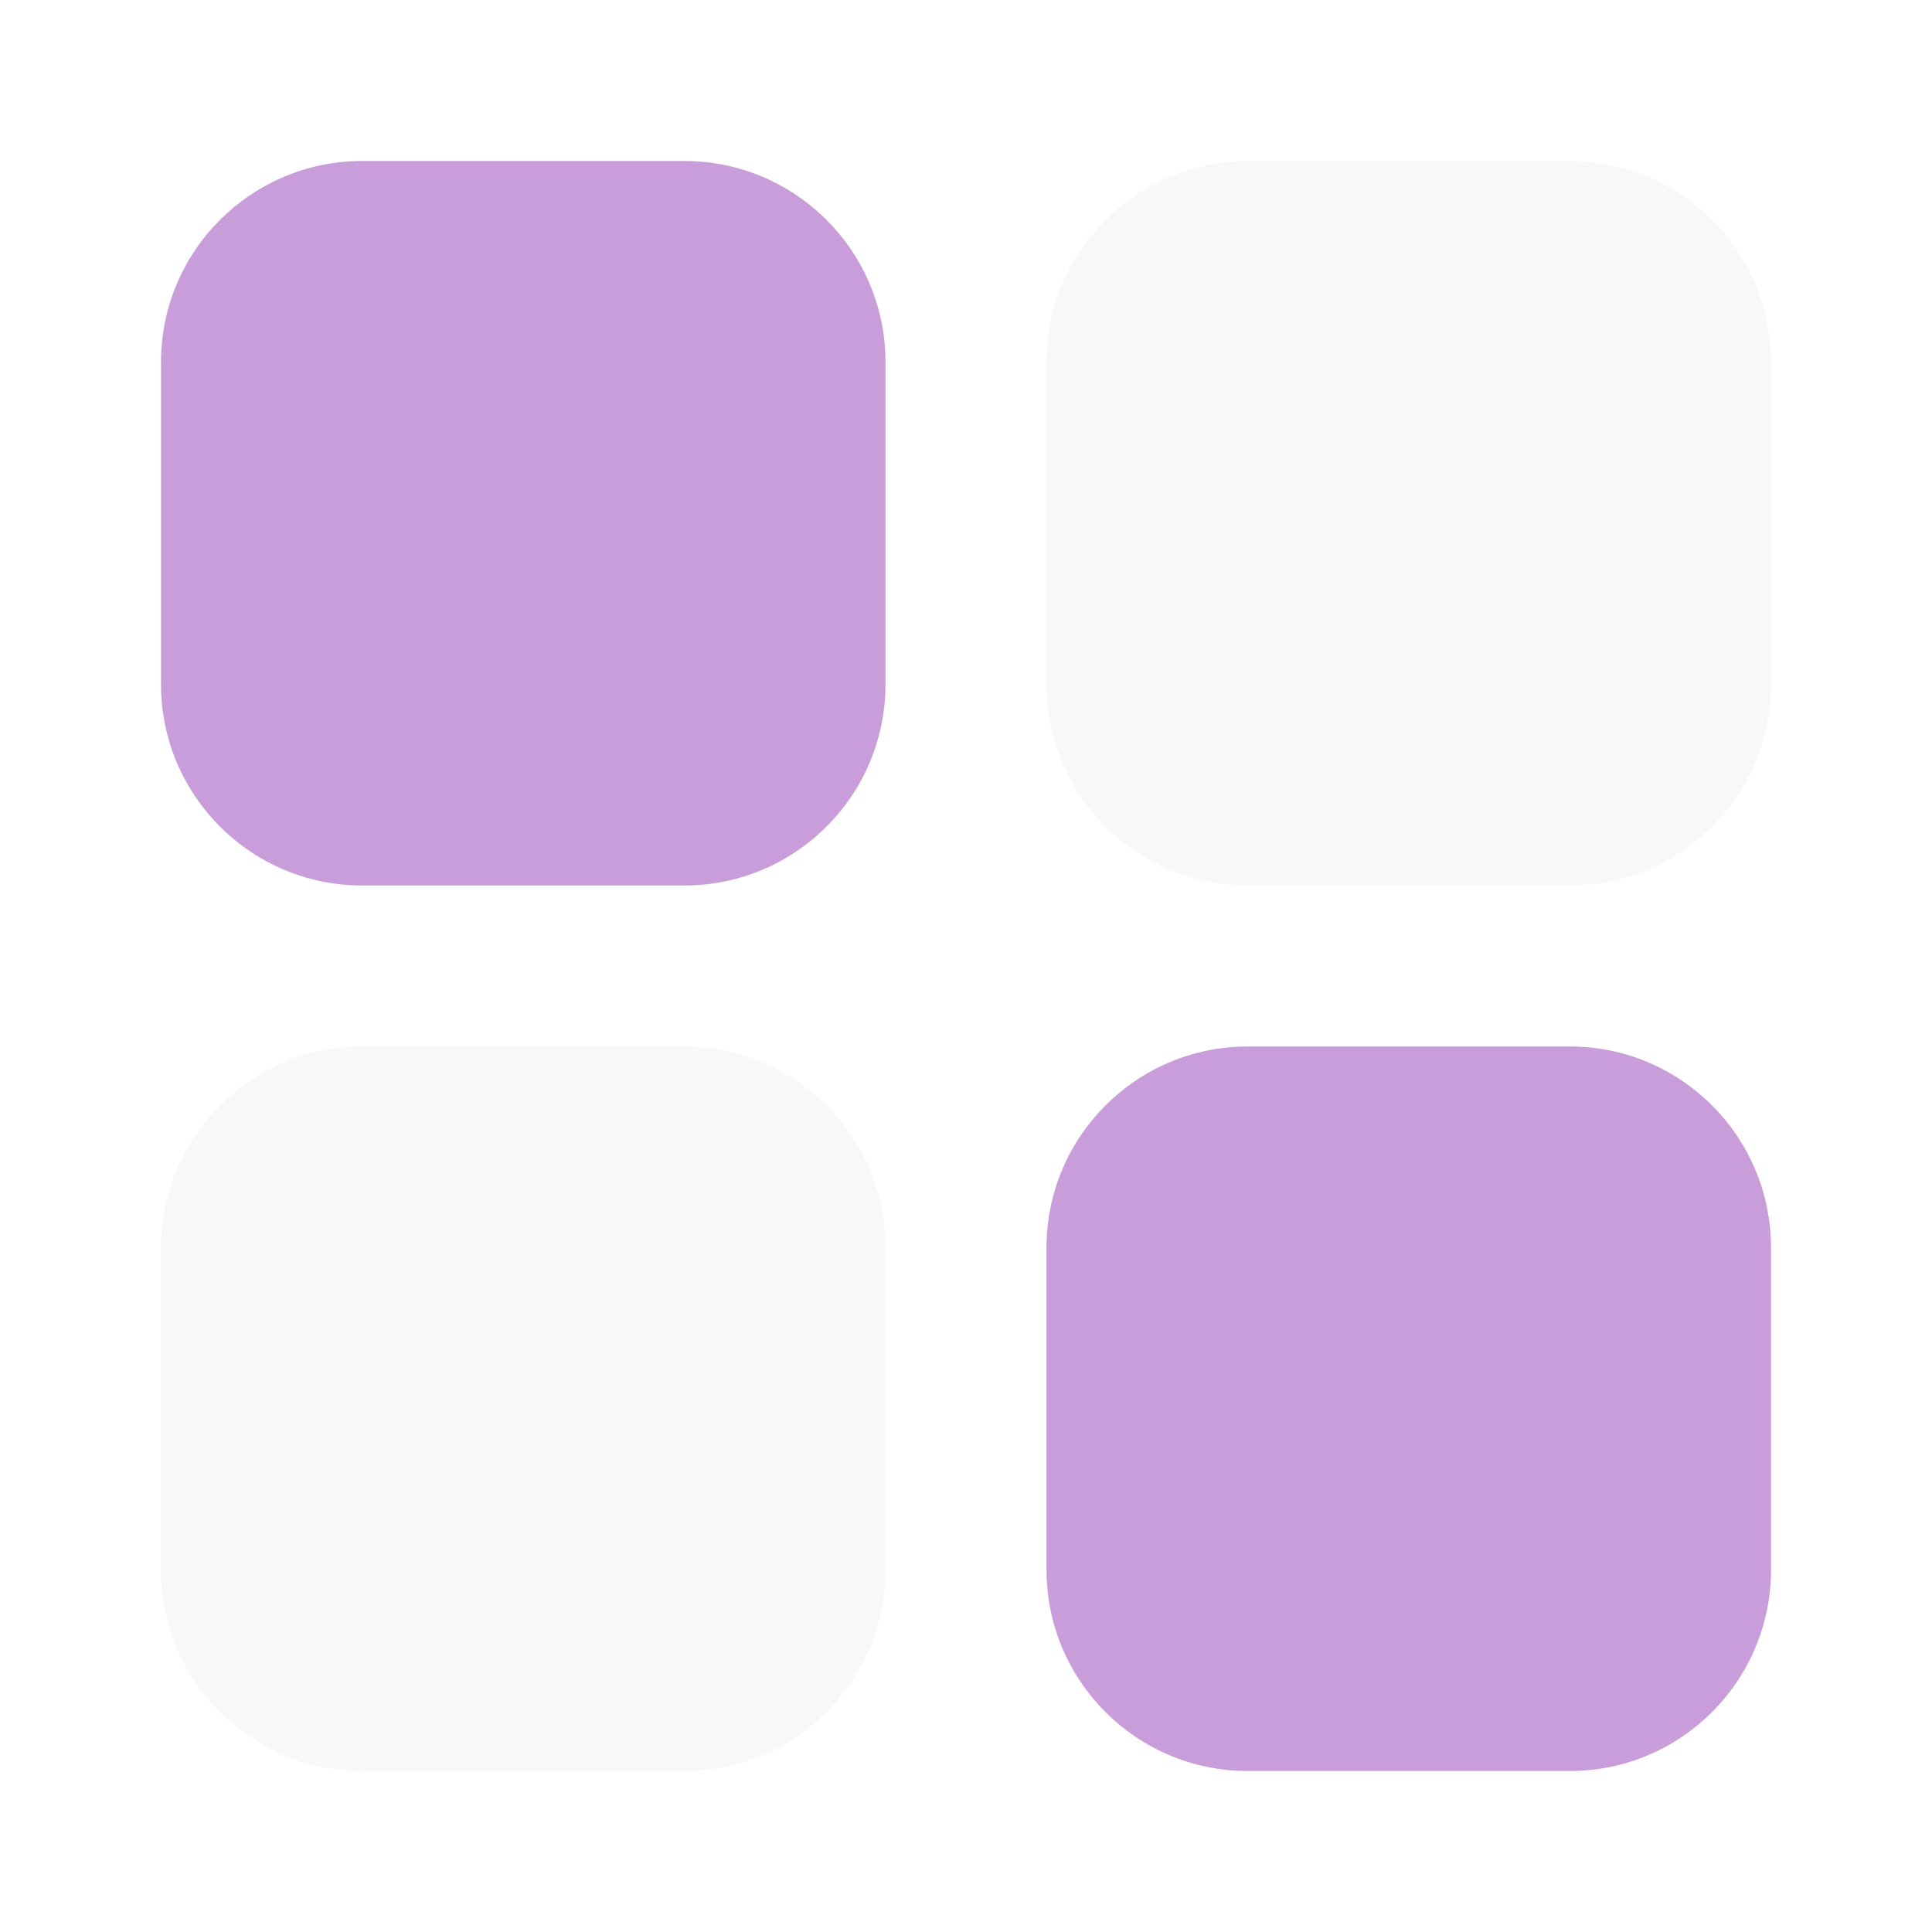
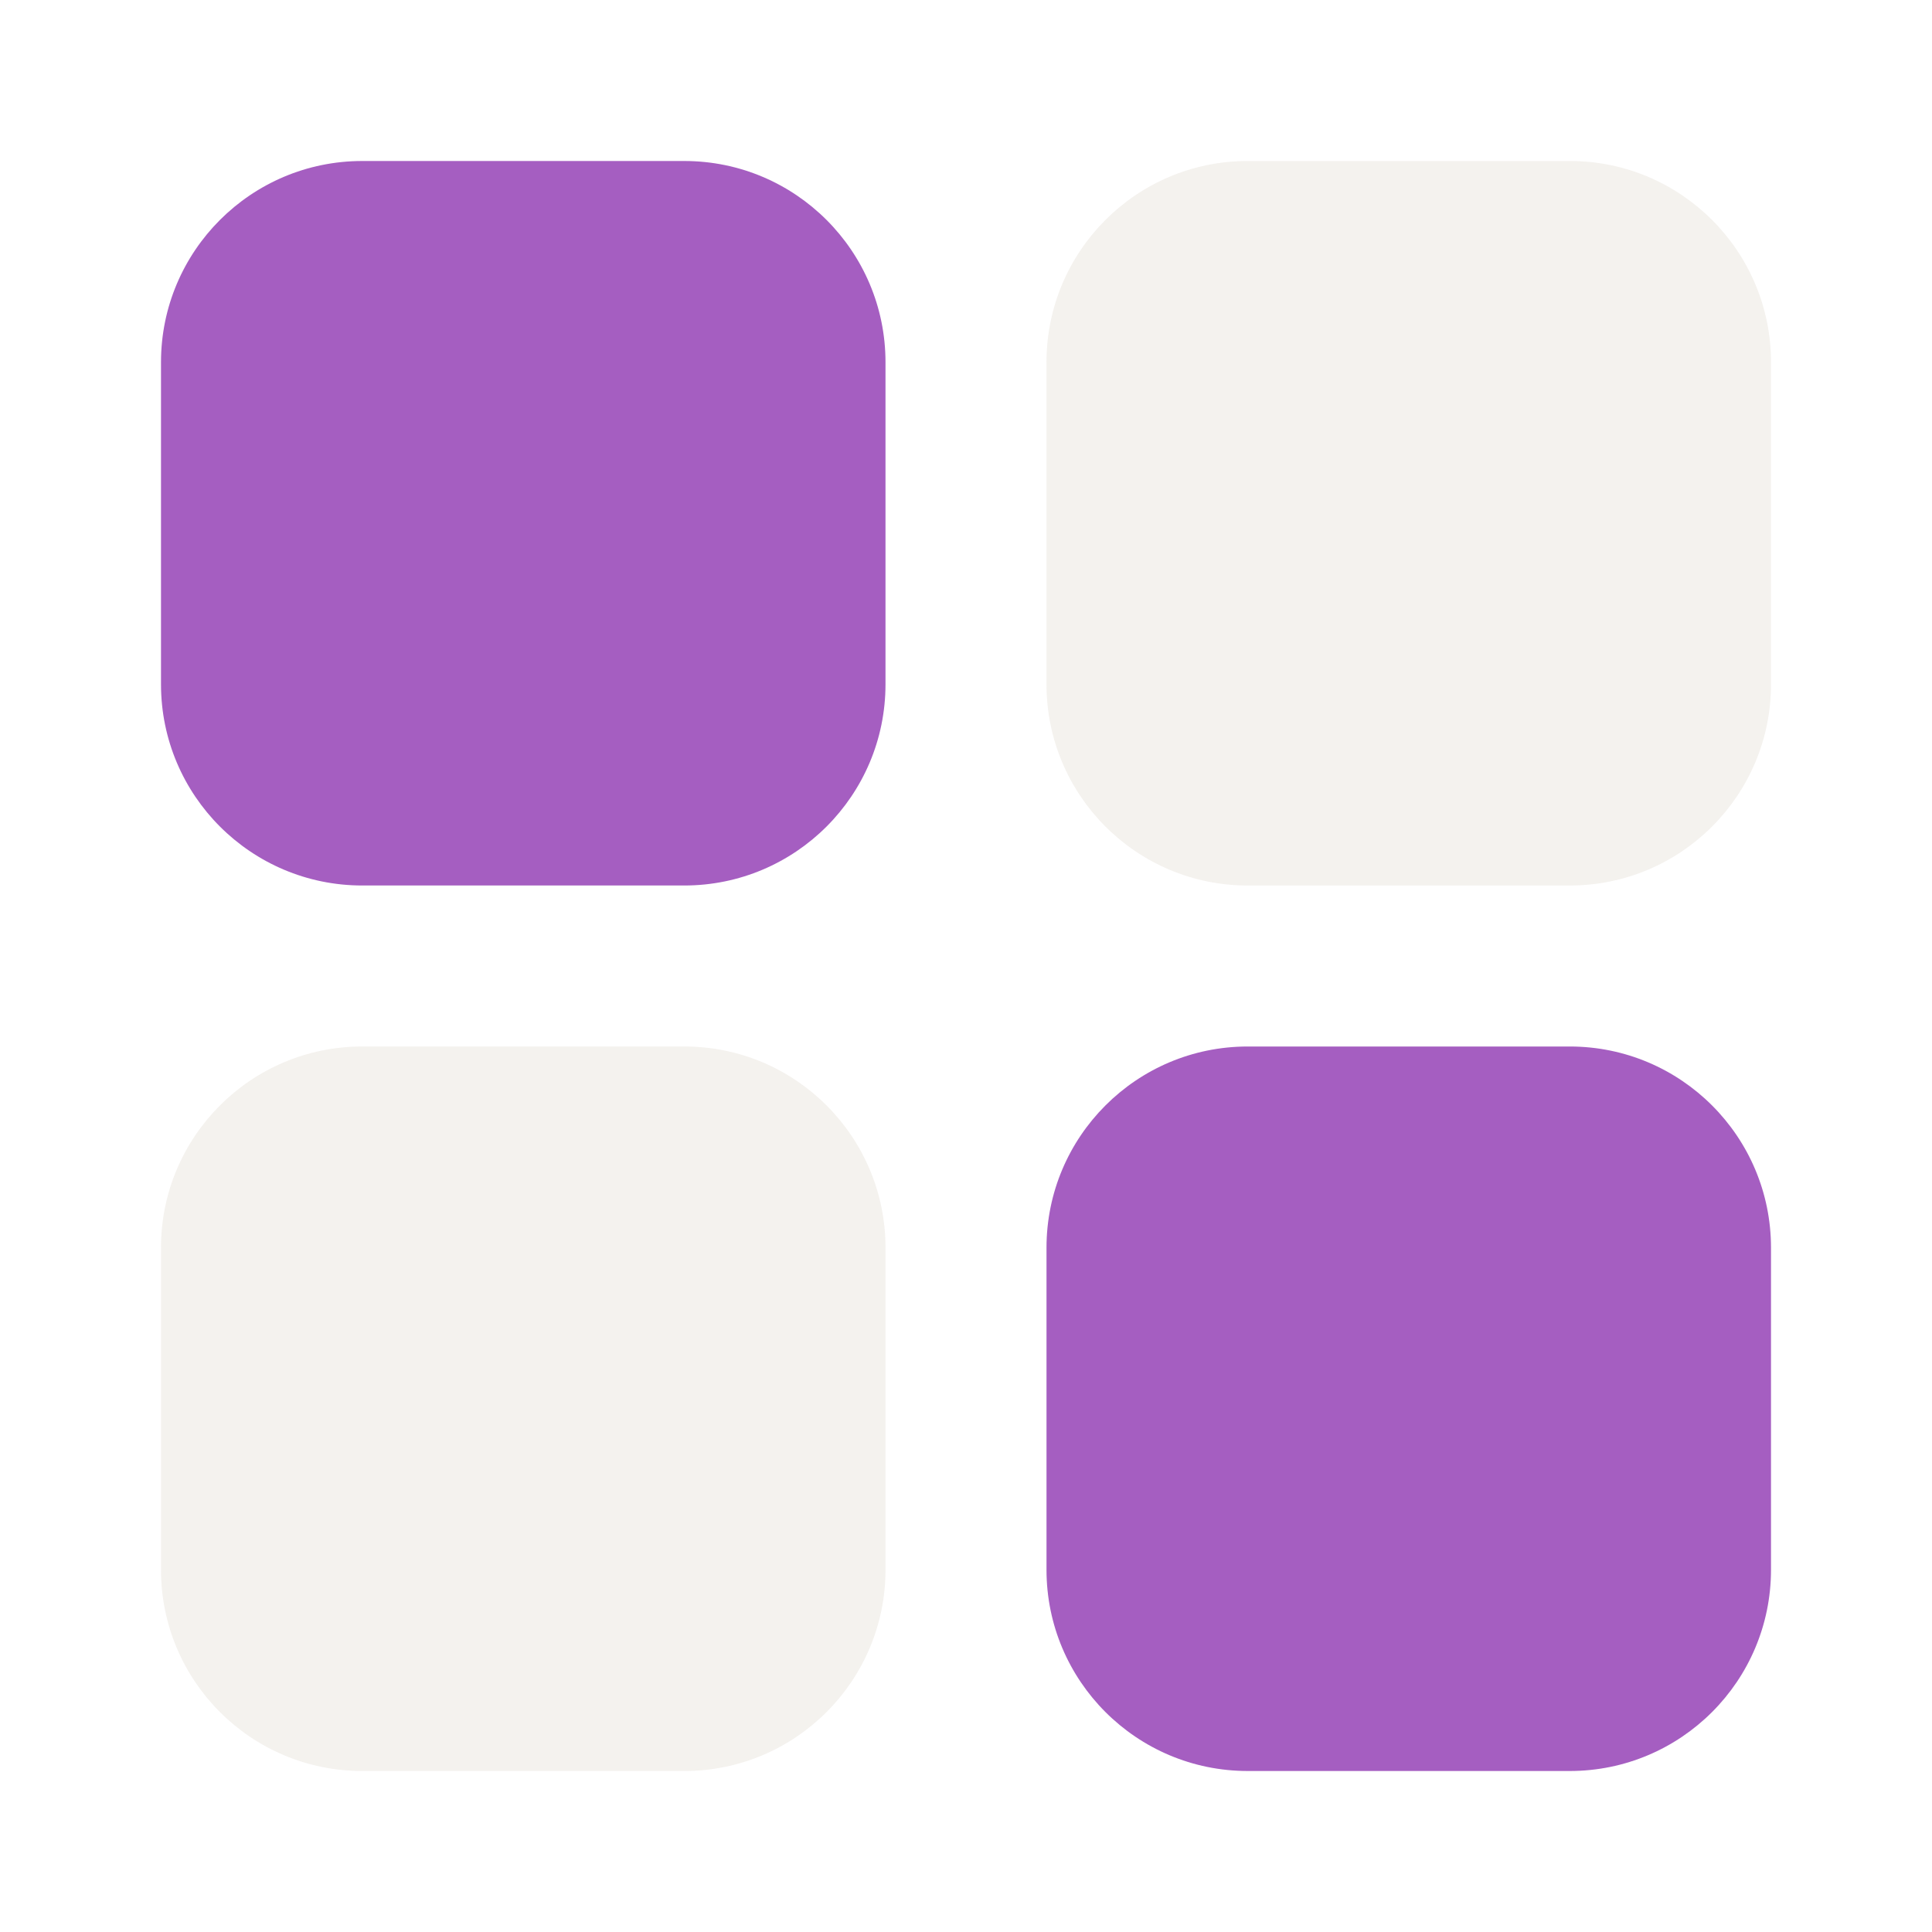
<svg xmlns="http://www.w3.org/2000/svg" width="24" height="24" viewBox="0 0 24 24" fill="none">
-   <rect x="2" y="2" width="9" height="9" rx="2.5" fill="#9B4DBA" opacity="0.55" />
-   <rect x="13" y="2" width="9" height="9" rx="2.5" fill="#F0EDE8" opacity="0.4" />
-   <rect x="2" y="13" width="9" height="9" rx="2.5" fill="#F0EDE8" opacity="0.4" />
-   <rect x="13" y="13" width="9" height="9" rx="2.5" fill="#9B4DBA" opacity="0.55" />
+   <rect x="2" y="2" width="9" height="9" rx="2.5" fill="#9B4DBA" opacity="0.9" />
+   <rect x="13" y="2" width="9" height="9" rx="2.5" fill="#F0EDE8" opacity="0.75" />
+   <rect x="2" y="13" width="9" height="9" rx="2.5" fill="#F0EDE8" opacity="0.75" />
+   <rect x="13" y="13" width="9" height="9" rx="2.5" fill="#9B4DBA" opacity="0.9" />
</svg>
